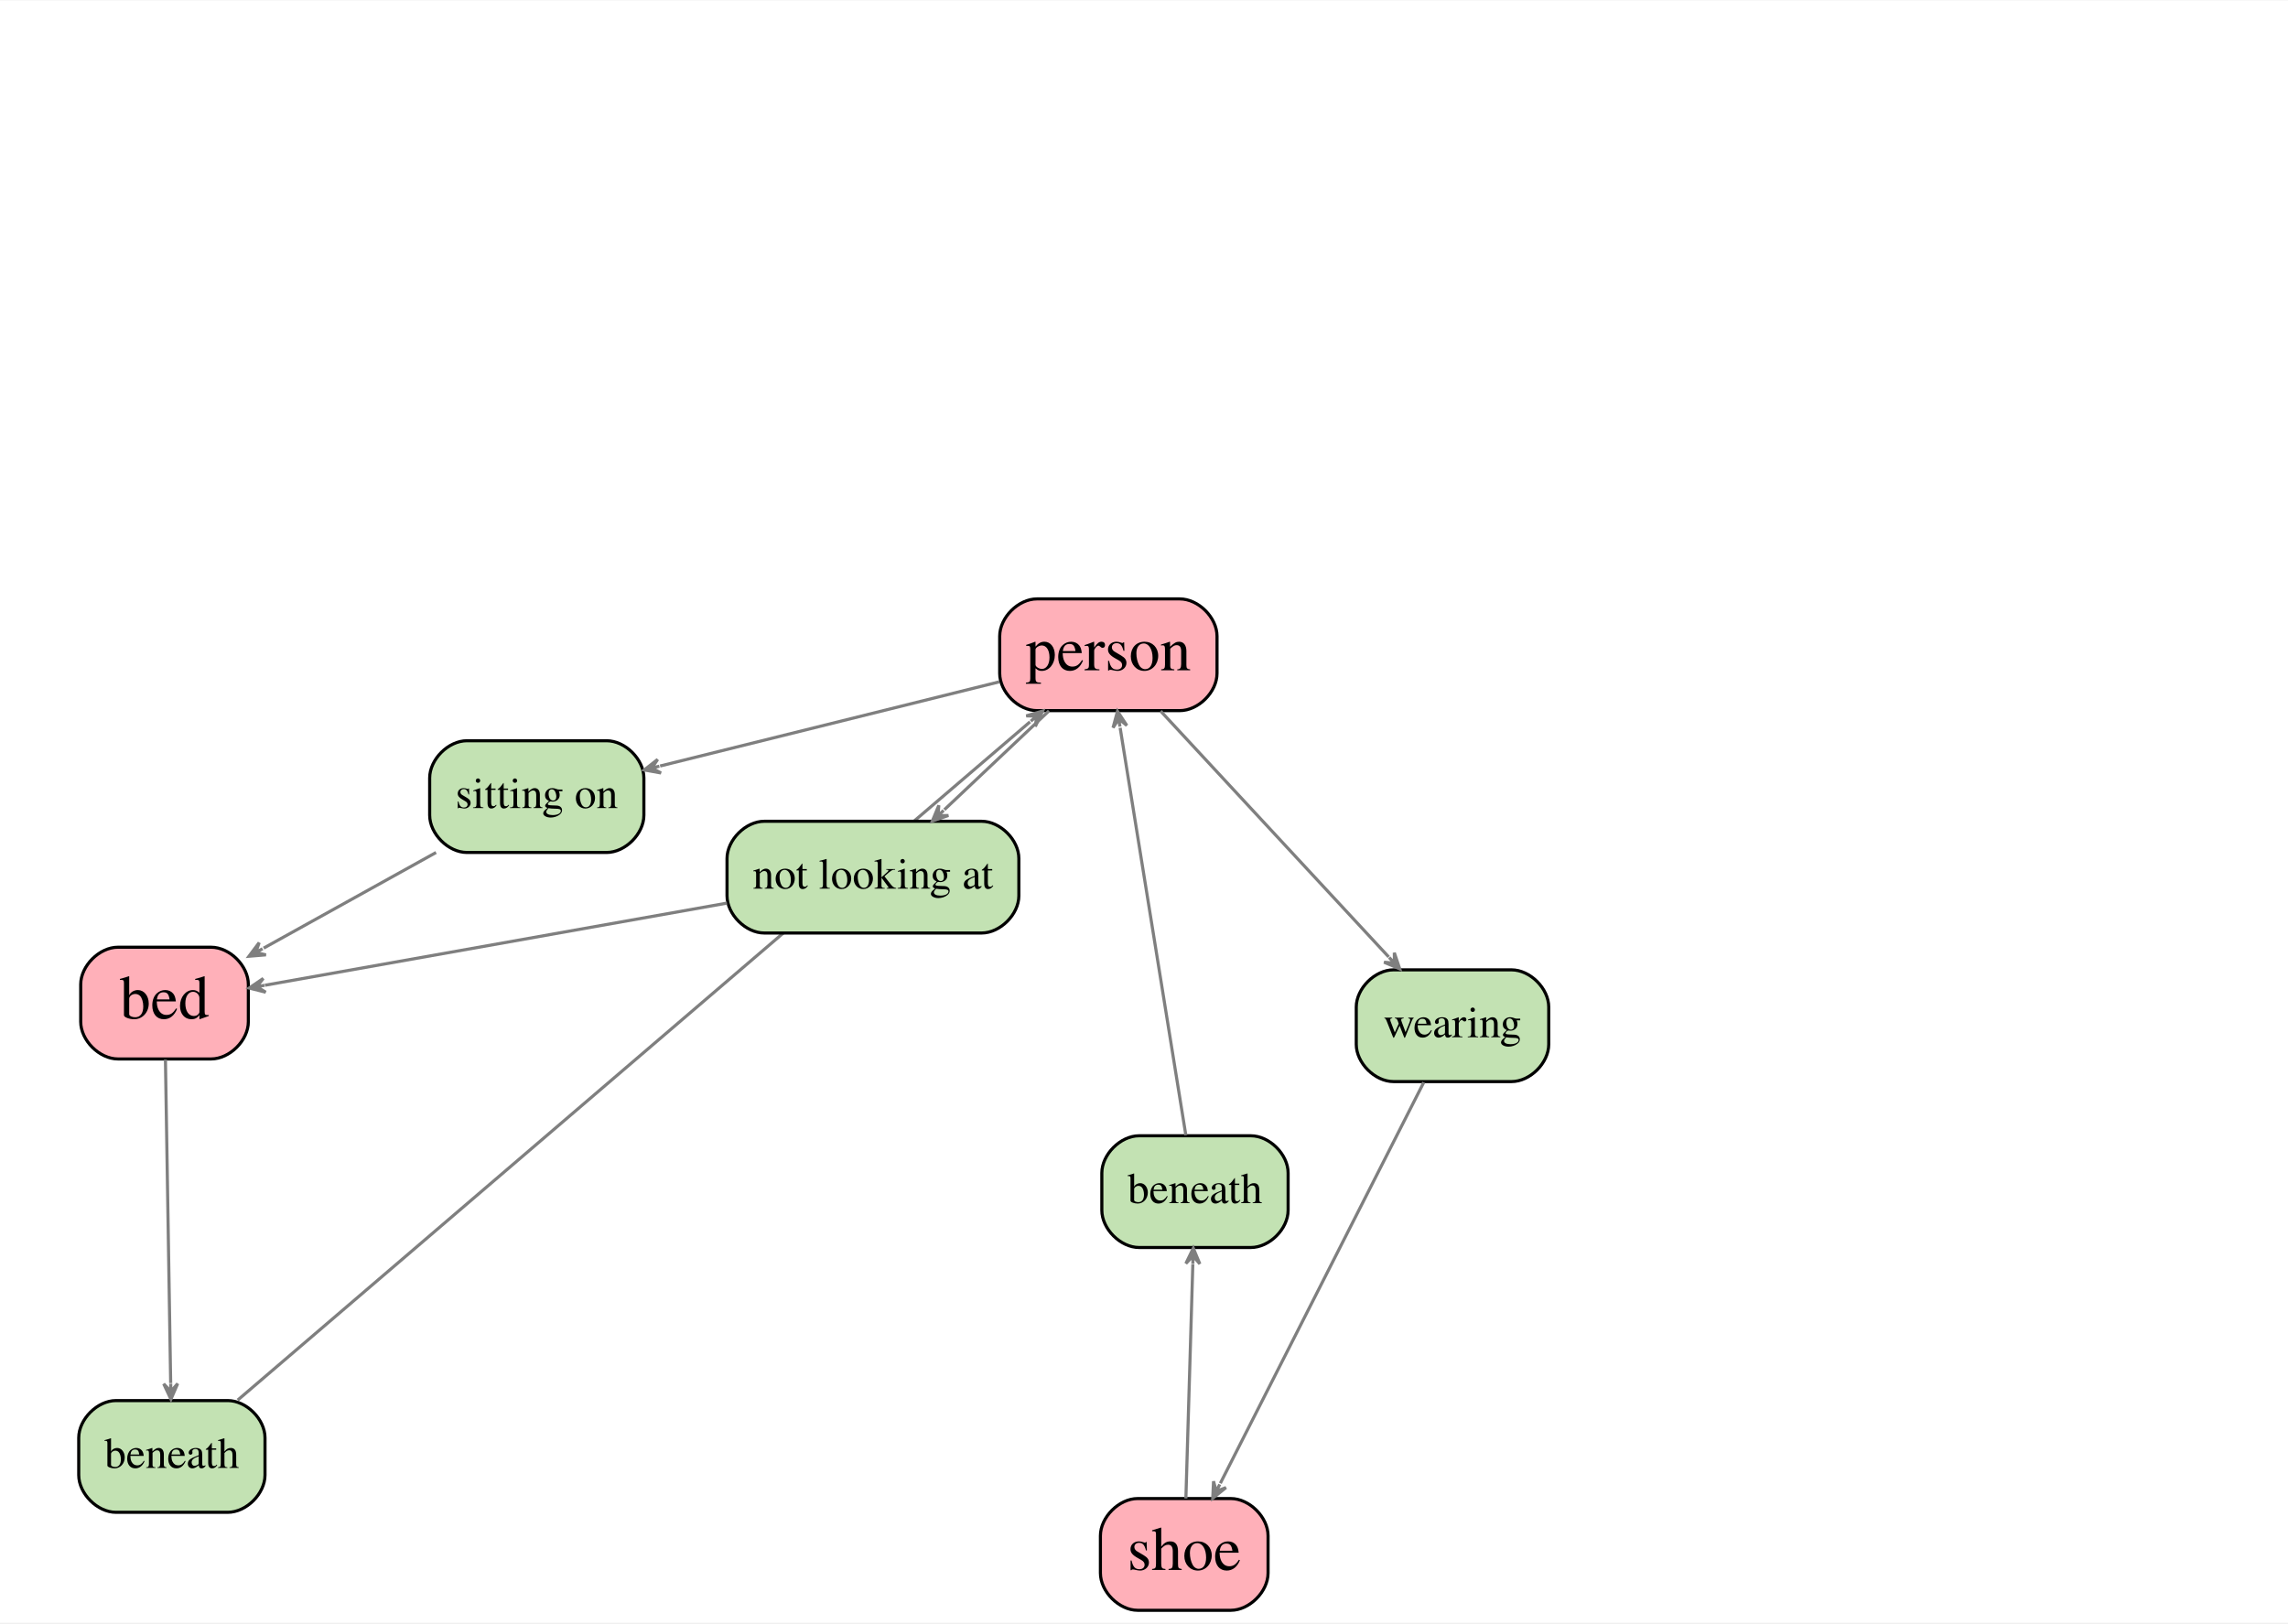
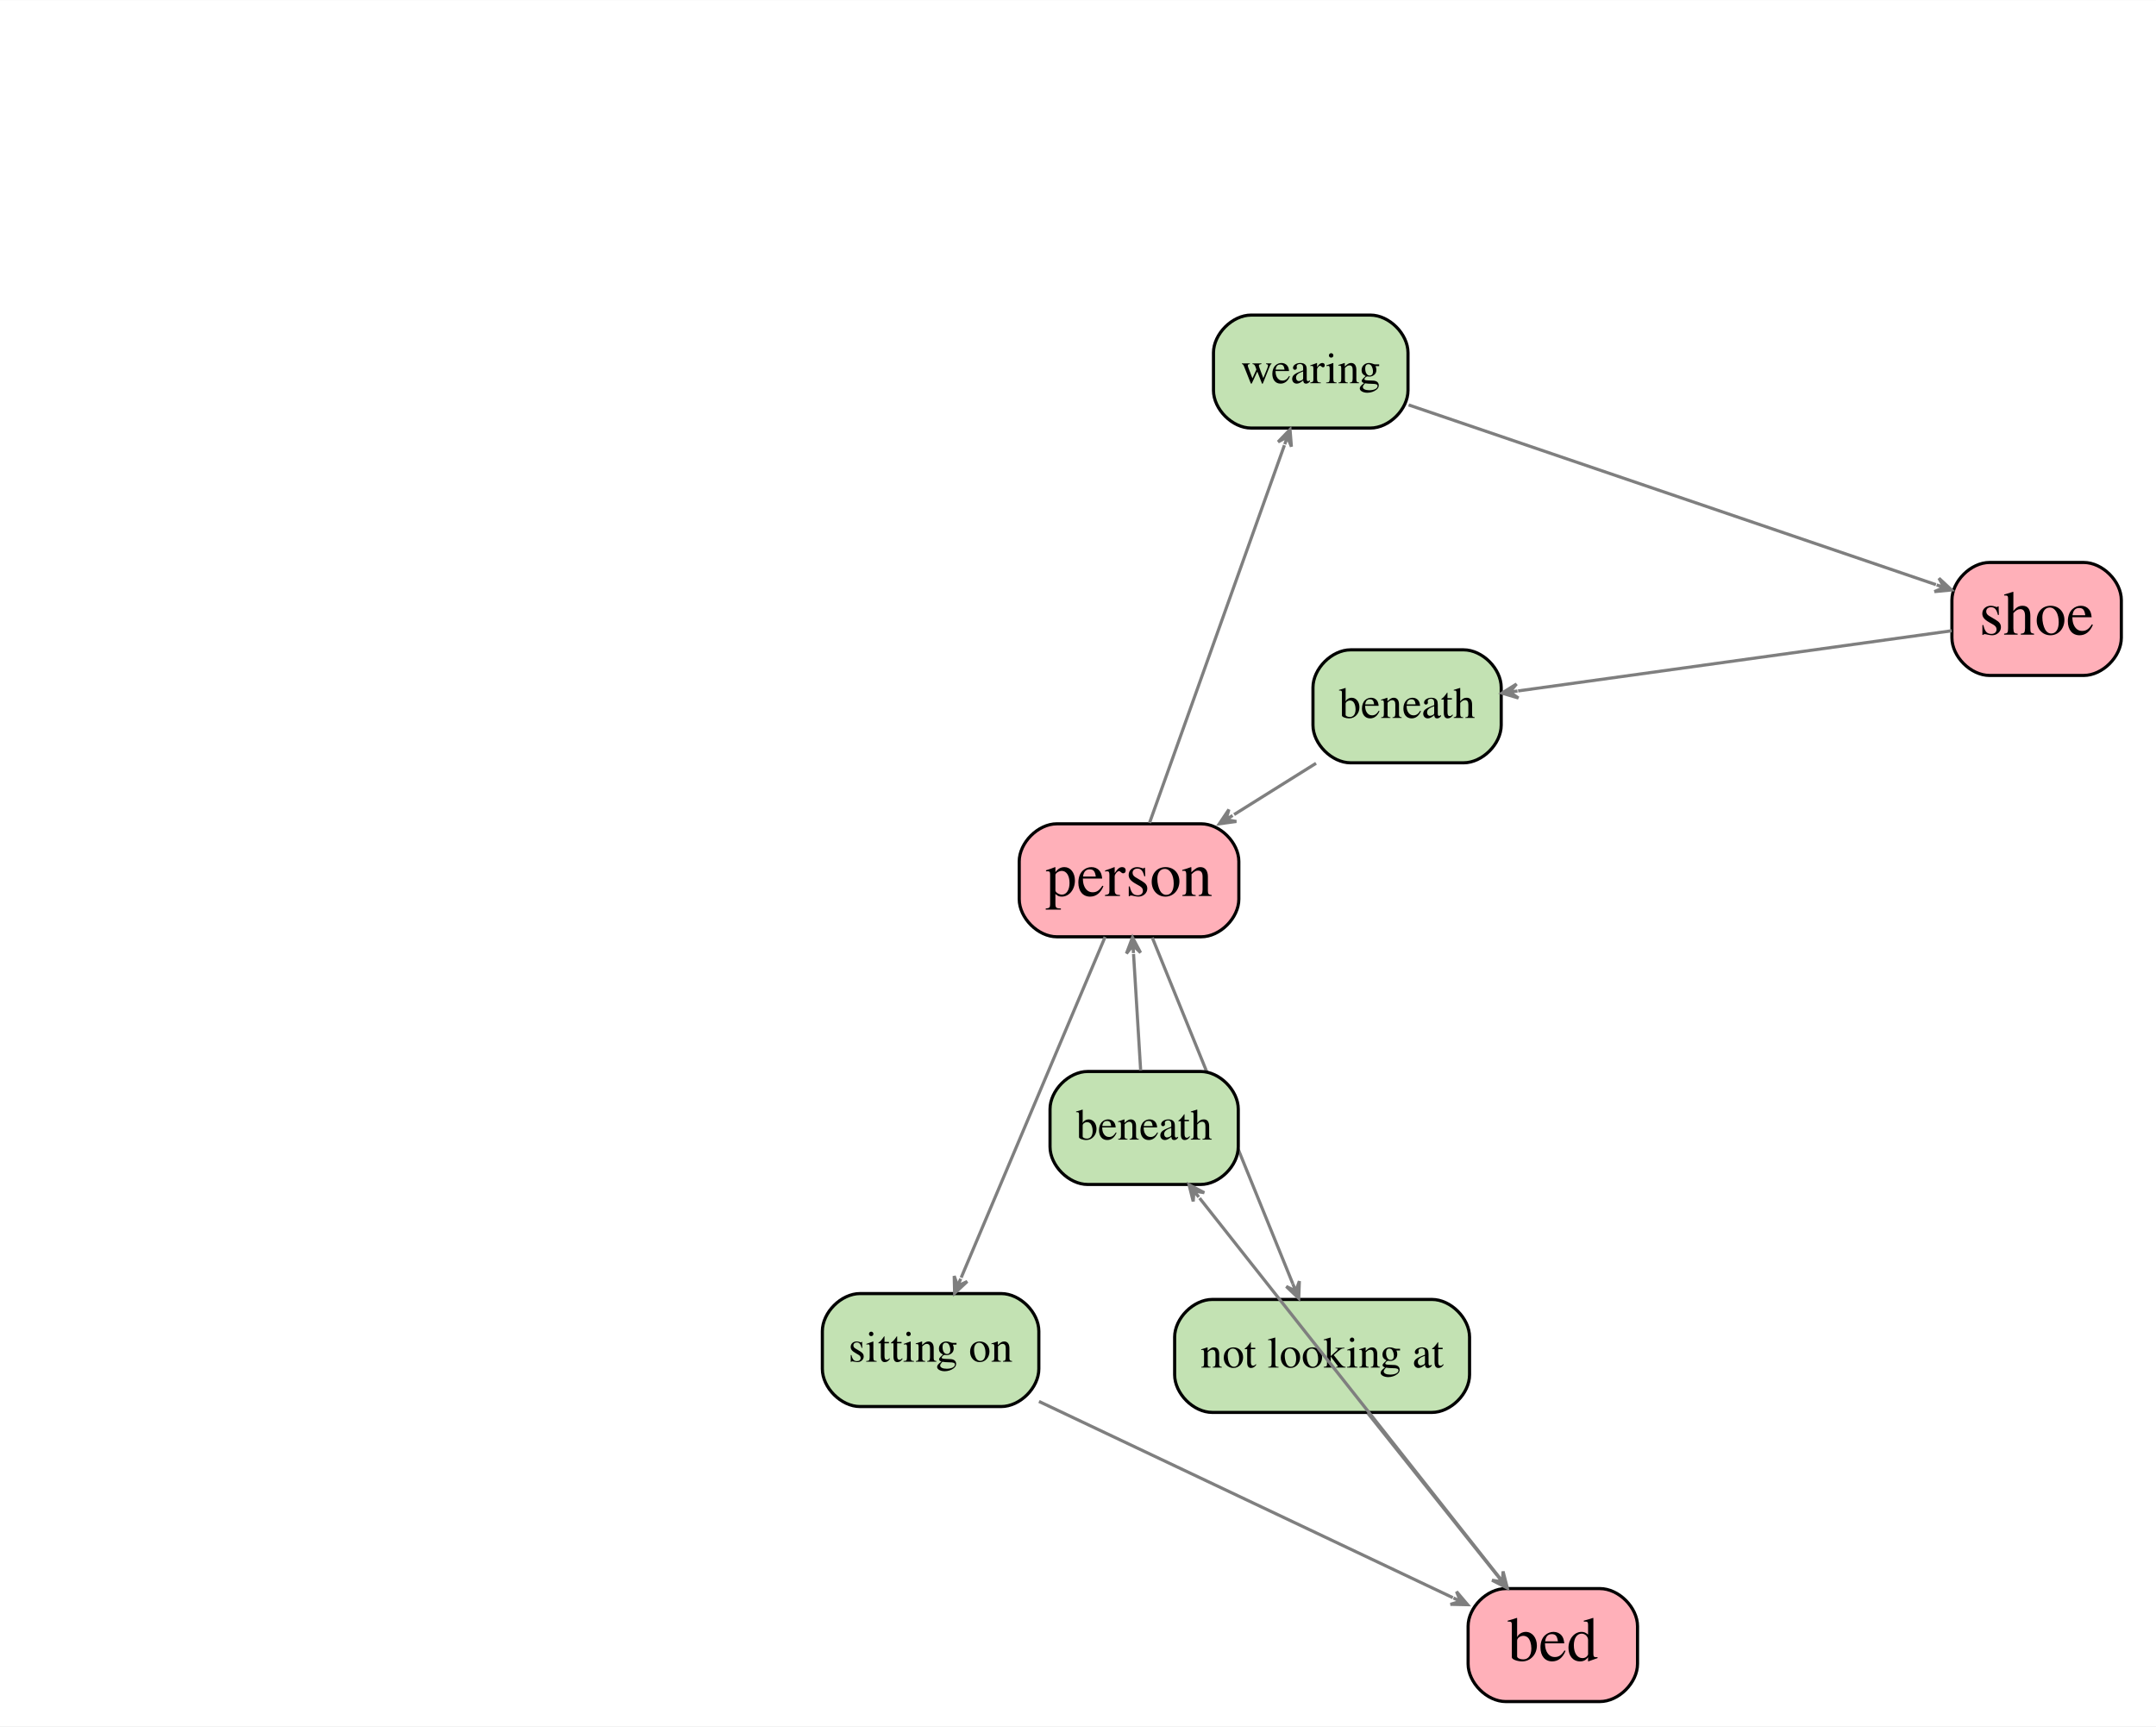
- <svg xmlns="http://www.w3.org/2000/svg" height="523pt" viewBox="0.00 0.00 736.98 522.69" width="737pt">
-   <g class="graph" id="graph0" transform="scale(1 1) rotate(0) translate(4 518.69)">
-     <polygon fill="#ffffff" points="-4,4 -4,-518.69 732.98,-518.69 732.98,4 -4,4" stroke="transparent" />
-     <g class="node" id="node1">
-       <path d="M191.4,-280.17C191.4,-280.17 146.4,-280.17 146.4,-280.17 140.4,-280.17 134.4,-274.17 134.4,-268.17 134.4,-268.17 134.4,-256.17 134.4,-256.17 134.4,-250.17 140.4,-244.17 146.4,-244.17 146.4,-244.17 191.4,-244.17 191.4,-244.17 197.4,-244.17 203.4,-250.17 203.4,-256.17 203.4,-256.17 203.4,-268.17 203.4,-268.17 203.4,-274.17 197.4,-280.17 191.4,-280.17" fill="#c3e2b3" stroke="#000000" />
-       <text fill="#000000" font-family="Times,serif" font-size="14.00" text-anchor="middle" x="168.9" y="-258.47">sitting on</text>
+ <svg xmlns="http://www.w3.org/2000/svg" height="550pt" viewBox="0.00 0.00 687.21 550.04" width="687pt">
+   <g class="graph" id="graph0" transform="scale(1 1) rotate(0) translate(4 546.04)">
+     <polygon fill="#ffffff" points="-4,4 -4,-546.04 683.21,-546.04 683.21,4 -4,4" stroke="transparent" />
+     <g class="node" id="node5">
+       <path d="M378.87,-283.59C378.87,-283.59 332.87,-283.59 332.87,-283.59 326.87,-283.59 320.87,-277.59 320.87,-271.59 320.87,-271.59 320.87,-259.59 320.87,-259.59 320.87,-253.59 326.87,-247.59 332.87,-247.59 332.87,-247.59 378.87,-247.59 378.87,-247.59 384.87,-247.59 390.87,-253.59 390.87,-259.59 390.87,-259.59 390.87,-271.59 390.87,-271.59 390.87,-277.59 384.87,-283.59 378.87,-283.59" fill="#ffb0b9" stroke="#000000" />
+       <text fill="#000000" font-family="Times,serif" font-size="20.00" text-anchor="middle" x="355.87" y="-260.59">person</text>
    </g>
-     <g class="node" id="node2">
-       <path d="M63.995,-213.64C63.995,-213.64 33.995,-213.64 33.995,-213.64 27.995,-213.64 21.995,-207.64 21.995,-201.64 21.995,-201.64 21.995,-189.64 21.995,-189.64 21.995,-183.64 27.995,-177.64 33.995,-177.64 33.995,-177.64 63.995,-177.64 63.995,-177.64 69.995,-177.64 75.995,-183.64 75.995,-189.64 75.995,-189.64 75.995,-201.64 75.995,-201.64 75.995,-207.64 69.995,-213.64 63.995,-213.64" fill="#ffb0b9" stroke="#000000" />
-       <text fill="#000000" font-family="Times,serif" font-size="20.00" text-anchor="middle" x="48.995" y="-190.64">bed</text>
+     <g class="node" id="node15">
+       <path d="M432.79,-445.7C432.79,-445.7 394.79,-445.7 394.79,-445.7 388.79,-445.7 382.79,-439.7 382.79,-433.7 382.79,-433.7 382.79,-421.7 382.79,-421.7 382.79,-415.7 388.79,-409.7 394.79,-409.7 394.79,-409.7 432.79,-409.7 432.79,-409.7 438.79,-409.7 444.79,-415.7 444.79,-421.7 444.79,-421.7 444.79,-433.7 444.79,-433.7 444.79,-439.7 438.79,-445.7 432.79,-445.7" fill="#c3e2b3" stroke="#000000" />
+       <text fill="#000000" font-family="Times,serif" font-size="14.00" text-anchor="middle" x="413.79" y="-424">wearing</text>
    </g>
-     <g class="edge" id="edge1">
-       <path d="M136.45,-244.16C119.21,-234.6 98.089,-222.88 80.924,-213.35" fill="none" stroke="#7f7f7f" />
-       <polygon fill="#7f7f7f" points="76.194,-210.73 81.658,-211.185 78.381,-211.941 80.568,-213.153 80.568,-213.153 80.568,-213.153 78.381,-211.941 79.478,-215.121 76.194,-210.73 76.194,-210.73" stroke="#7f7f7f" />
+     <g class="edge" id="edge16">
+       <path d="M362.4,-283.87C372.96,-313.43 393.77,-371.67 405.4,-404.24" fill="none" stroke="#7f7f7f" />
+       <polygon fill="#7f7f7f" points="407.19,-409.24 403.386,-405.291 406.347,-406.886 405.505,-404.533 405.505,-404.533 405.505,-404.533 406.347,-406.886 407.623,-403.774 407.19,-409.24 407.19,-409.24" stroke="#7f7f7f" />
    </g>
-     <g class="node" id="node3">
-       <path d="M69.361,-67.569C69.361,-67.569 33.361,-67.569 33.361,-67.569 27.361,-67.569 21.361,-61.569 21.361,-55.569 21.361,-55.569 21.361,-43.569 21.361,-43.569 21.361,-37.569 27.361,-31.569 33.361,-31.569 33.361,-31.569 69.361,-31.569 69.361,-31.569 75.361,-31.569 81.361,-37.569 81.361,-43.569 81.361,-43.569 81.361,-55.569 81.361,-55.569 81.361,-61.569 75.361,-67.569 69.361,-67.569" fill="#c3e2b3" stroke="#000000" />
-       <text fill="#000000" font-family="Times,serif" font-size="14.00" text-anchor="middle" x="51.361" y="-45.869">beneath</text>
+     <g class="node" id="node19">
+       <path d="M452.41,-132.03C452.41,-132.03 382.41,-132.03 382.41,-132.03 376.41,-132.03 370.41,-126.03 370.41,-120.03 370.41,-120.03 370.41,-108.03 370.41,-108.03 370.41,-102.03 376.41,-96.03 382.41,-96.03 382.41,-96.03 452.41,-96.03 452.41,-96.03 458.41,-96.03 464.41,-102.03 464.41,-108.03 464.41,-108.03 464.41,-120.03 464.41,-120.03 464.41,-126.03 458.41,-132.03 452.41,-132.03" fill="#c3e2b3" stroke="#000000" />
+       <text fill="#000000" font-family="Times,serif" font-size="14.00" text-anchor="middle" x="417.41" y="-110.33">not looking at</text>
    </g>
-     <g class="edge" id="edge2">
-       <path d="M49.289,-177.43C49.716,-151.08 50.507,-102.29 50.978,-73.196" fill="none" stroke="#7f7f7f" />
-       <polygon fill="#7f7f7f" points="51.062,-68.003 53.231,-73.039 51.022,-70.503 50.981,-73.002 50.981,-73.002 50.981,-73.002 51.022,-70.503 48.731,-72.966 51.062,-68.003 51.062,-68.003" stroke="#7f7f7f" />
-     </g>
-     <g class="node" id="node5">
-       <path d="M376.01,-325.87C376.01,-325.87 330.01,-325.87 330.01,-325.87 324.01,-325.87 318.01,-319.87 318.01,-313.87 318.01,-313.87 318.01,-301.87 318.01,-301.87 318.01,-295.87 324.01,-289.87 330.01,-289.87 330.01,-289.87 376.01,-289.87 376.01,-289.87 382.01,-289.87 388.01,-295.87 388.01,-301.87 388.01,-301.87 388.01,-313.87 388.01,-313.87 388.01,-319.87 382.01,-325.87 376.01,-325.87" fill="#ffb0b9" stroke="#000000" />
-       <text fill="#000000" font-family="Times,serif" font-size="20.00" text-anchor="middle" x="353.01" y="-302.87">person</text>
-     </g>
-     <g class="edge" id="edge4">
-       <path d="M72.572,-67.732C126.66,-114.05 269.55,-236.41 327.78,-286.26" fill="none" stroke="#7f7f7f" />
-       <polygon fill="#7f7f7f" points="331.82,-289.73 326.561,-288.179 329.923,-288.101 328.027,-286.472 328.027,-286.472 328.027,-286.472 329.923,-288.101 329.493,-284.765 331.82,-289.73 331.82,-289.73" stroke="#7f7f7f" />
-     </g>
-     <g class="edge" id="edge7">
-       <path d="M317.95,-299.17C286.75,-291.42 241.16,-280.1 208.63,-272.03" fill="none" stroke="#7f7f7f" />
-       <polygon fill="#7f7f7f" points="203.52,-270.76 208.915,-269.783 205.946,-271.363 208.372,-271.966 208.372,-271.966 208.372,-271.966 205.946,-271.363 207.83,-274.15 203.52,-270.76 203.52,-270.76" stroke="#7f7f7f" />
-     </g>
-     <g class="node" id="node13">
-       <path d="M312.18,-254.22C312.18,-254.22 242.18,-254.22 242.18,-254.22 236.18,-254.22 230.18,-248.22 230.18,-242.22 230.18,-242.22 230.18,-230.22 230.18,-230.22 230.18,-224.22 236.18,-218.22 242.18,-218.22 242.18,-218.22 312.18,-218.22 312.18,-218.22 318.18,-218.22 324.18,-224.22 324.18,-230.22 324.18,-230.22 324.18,-242.22 324.18,-242.22 324.18,-248.22 318.18,-254.22 312.18,-254.22" fill="#c3e2b3" stroke="#000000" />
-       <text fill="#000000" font-family="Times,serif" font-size="14.00" text-anchor="middle" x="277.18" y="-232.52">not looking at</text>
-     </g>
-     <g class="edge" id="edge14">
-       <path d="M333.88,-289.79C323.64,-280.11 310.96,-268.13 300.19,-257.95" fill="none" stroke="#7f7f7f" />
-       <polygon fill="#7f7f7f" points="296.31,-254.29 301.491,-256.084 298.129,-256.005 299.947,-257.721 299.947,-257.721 299.947,-257.721 298.129,-256.005 298.403,-259.358 296.31,-254.29 296.31,-254.29" stroke="#7f7f7f" />
+     <g class="edge" id="edge20">
+       <path d="M363.29,-247.31C374.52,-219.66 395.81,-167.23 408.07,-137.03" fill="none" stroke="#7f7f7f" />
+       <polygon fill="#7f7f7f" points="409.96,-132.38 410.162,-137.859 409.019,-134.696 408.077,-137.012 408.077,-137.012 408.077,-137.012 409.019,-134.696 405.993,-136.165 409.96,-132.38 409.96,-132.38" stroke="#7f7f7f" />
    </g>
    <g class="node" id="node24">
-       <path d="M482.86,-206.35C482.86,-206.35 444.86,-206.35 444.86,-206.35 438.86,-206.35 432.86,-200.35 432.86,-194.35 432.86,-194.35 432.86,-182.35 432.86,-182.35 432.86,-176.35 438.86,-170.35 444.86,-170.35 444.86,-170.35 482.86,-170.35 482.86,-170.35 488.86,-170.35 494.86,-176.35 494.86,-182.35 494.86,-182.35 494.86,-194.35 494.86,-194.35 494.86,-200.35 488.86,-206.35 482.86,-206.35" fill="#c3e2b3" stroke="#000000" />
-       <text fill="#000000" font-family="Times,serif" font-size="14.00" text-anchor="middle" x="463.86" y="-184.65">wearing</text>
+       <path d="M315.12,-133.9C315.12,-133.9 270.12,-133.9 270.12,-133.9 264.12,-133.9 258.12,-127.9 258.12,-121.9 258.12,-121.9 258.12,-109.9 258.12,-109.9 258.12,-103.9 264.12,-97.9 270.12,-97.9 270.12,-97.9 315.12,-97.9 315.12,-97.9 321.12,-97.9 327.12,-103.9 327.12,-109.9 327.12,-109.9 327.12,-121.9 327.12,-121.9 327.12,-127.9 321.12,-133.9 315.12,-133.9" fill="#c3e2b3" stroke="#000000" />
+       <text fill="#000000" font-family="Times,serif" font-size="14.00" text-anchor="middle" x="292.62" y="-112.2">sitting on</text>
    </g>
    <g class="edge" id="edge25">
-       <path d="M369.85,-289.72C389.54,-268.48 422.14,-233.33 443.31,-210.51" fill="none" stroke="#7f7f7f" />
-       <polygon fill="#7f7f7f" points="446.86,-206.67 445.118,-211.869 445.163,-208.506 443.466,-210.341 443.466,-210.341 443.466,-210.341 445.163,-208.506 441.814,-208.814 446.86,-206.67 446.86,-206.67" stroke="#7f7f7f" />
+       <path d="M348.24,-247.54C336.75,-220.34 315,-168.87 302.37,-138.98" fill="none" stroke="#7f7f7f" />
+       <polygon fill="#7f7f7f" points="300.28,-134.02 304.295,-137.754 301.251,-136.324 302.222,-138.628 302.222,-138.628 302.222,-138.628 301.251,-136.324 300.148,-139.501 300.28,-134.02 300.28,-134.02" stroke="#7f7f7f" />
    </g>
-     <g class="node" id="node25">
-       <path d="M392.45,-36C392.45,-36 362.45,-36 362.45,-36 356.45,-36 350.45,-30 350.45,-24 350.45,-24 350.45,-12 350.45,-12 350.45,-6 356.45,0 362.45,0 362.45,0 392.45,0 392.45,0 398.45,0 404.45,-6 404.45,-12 404.45,-12 404.45,-24 404.45,-24 404.45,-30 398.45,-36 392.45,-36" fill="#ffb0b9" stroke="#000000" />
-       <text fill="#000000" font-family="Times,serif" font-size="20.00" text-anchor="middle" x="377.45" y="-13">shoe</text>
+     <g class="node" id="node27">
+       <path d="M660.16,-366.87C660.16,-366.87 630.16,-366.87 630.16,-366.87 624.16,-366.87 618.16,-360.87 618.16,-354.87 618.16,-354.87 618.16,-342.87 618.16,-342.87 618.16,-336.87 624.16,-330.87 630.16,-330.87 630.16,-330.87 660.16,-330.87 660.16,-330.87 666.16,-330.87 672.16,-336.87 672.16,-342.87 672.16,-342.87 672.16,-354.87 672.16,-354.87 672.16,-360.87 666.16,-366.87 660.16,-366.87" fill="#ffb0b9" stroke="#000000" />
+       <text fill="#000000" font-family="Times,serif" font-size="20.00" text-anchor="middle" x="645.16" y="-343.87">shoe</text>
    </g>
-     <g class="edge" id="edge32">
-       <path d="M230.18,-227.86C185.73,-219.95 120.21,-208.3 81.34,-201.39" fill="none" stroke="#7f7f7f" />
-       <polygon fill="#7f7f7f" points="76.27,-200.49 81.586,-199.149 78.731,-200.927 81.193,-201.364 81.193,-201.364 81.193,-201.364 78.731,-200.927 80.8,-203.579 76.27,-200.49 76.27,-200.49" stroke="#7f7f7f" />
+     <g class="edge" id="edge34">
+       <path d="M444.99,-417.07C488.93,-402.1 568.64,-374.94 613.06,-359.8" fill="none" stroke="#7f7f7f" />
+       <polygon fill="#7f7f7f" points="618.04,-358.11 614.028,-361.848 615.673,-358.913 613.305,-359.717 613.305,-359.717 613.305,-359.717 615.673,-358.913 612.582,-357.586 618.04,-358.11 618.04,-358.11" stroke="#7f7f7f" />
+     </g>
+     <g class="node" id="node28">
+       <path d="M505.95,-39.893C505.95,-39.893 475.95,-39.893 475.95,-39.893 469.95,-39.893 463.95,-33.893 463.95,-27.893 463.95,-27.893 463.95,-15.893 463.95,-15.893 463.95,-9.893 469.95,-3.893 475.95,-3.893 475.95,-3.893 505.95,-3.893 505.95,-3.893 511.95,-3.893 517.95,-9.893 517.95,-15.893 517.95,-15.893 517.95,-27.893 517.95,-27.893 517.95,-33.893 511.95,-39.893 505.95,-39.893" fill="#ffb0b9" stroke="#000000" />
+       <text fill="#000000" font-family="Times,serif" font-size="20.00" text-anchor="middle" x="490.95" y="-16.893">bed</text>
+     </g>
+     <g class="edge" id="edge38">
+       <path d="M431.94,-95.829C443.82,-80.937 460.67,-59.824 473.33,-43.97" fill="none" stroke="#7f7f7f" />
+       <polygon fill="#7f7f7f" points="476.45,-40.059 475.091,-45.371 474.891,-42.013 473.332,-43.968 473.332,-43.968 473.332,-43.968 474.891,-42.013 471.573,-42.565 476.45,-40.059 476.45,-40.059" stroke="#7f7f7f" />
    </g>
    <g class="edge" id="edge43">
-       <path d="M454.61,-170.12C438.76,-138.87 406.43,-75.139 389.08,-40.926" fill="none" stroke="#7f7f7f" />
-       <polygon fill="#7f7f7f" points="386.63,-36.099 390.899,-39.539 387.762,-38.328 388.893,-40.558 388.893,-40.558 388.893,-40.558 387.762,-38.328 386.887,-41.576 386.63,-36.099 386.63,-36.099" stroke="#7f7f7f" />
+       <path d="M327.17,-99.526C364.34,-81.905 422.97,-54.113 459.08,-37" fill="none" stroke="#7f7f7f" />
+       <polygon fill="#7f7f7f" points="463.8,-34.761 460.247,-38.937 461.541,-35.833 459.283,-36.904 459.283,-36.904 459.283,-36.904 461.541,-35.833 458.318,-34.871 463.8,-34.761 463.8,-34.761" stroke="#7f7f7f" />
    </g>
-     <g class="node" id="node29">
-       <path d="M398.91,-152.89C398.91,-152.89 362.91,-152.89 362.91,-152.89 356.91,-152.89 350.91,-146.89 350.91,-140.89 350.91,-140.89 350.91,-128.89 350.91,-128.89 350.91,-122.89 356.91,-116.89 362.91,-116.89 362.91,-116.89 398.91,-116.89 398.91,-116.89 404.91,-116.89 410.91,-122.89 410.91,-128.89 410.91,-128.89 410.91,-140.89 410.91,-140.89 410.91,-146.89 404.91,-152.89 398.91,-152.89" fill="#c3e2b3" stroke="#000000" />
-       <text fill="#000000" font-family="Times,serif" font-size="14.00" text-anchor="middle" x="380.91" y="-131.19">beneath</text>
+     <g class="node" id="node31">
+       <path d="M462.5,-339.03C462.5,-339.03 426.5,-339.03 426.5,-339.03 420.5,-339.03 414.5,-333.03 414.5,-327.03 414.5,-327.03 414.5,-315.03 414.5,-315.03 414.5,-309.03 420.5,-303.03 426.5,-303.03 426.5,-303.03 462.5,-303.03 462.5,-303.03 468.5,-303.03 474.5,-309.03 474.5,-315.03 474.5,-315.03 474.5,-327.03 474.5,-327.03 474.5,-333.03 468.5,-339.03 462.5,-339.03" fill="#c3e2b3" stroke="#000000" />
+       <text fill="#000000" font-family="Times,serif" font-size="14.00" text-anchor="middle" x="444.5" y="-317.33">beneath</text>
    </g>
-     <g class="edge" id="edge45">
-       <path d="M377.98,-36.008C378.58,-56.283 379.56,-89.295 380.22,-111.54" fill="none" stroke="#7f7f7f" />
-       <polygon fill="#7f7f7f" points="380.37,-116.67 377.975,-111.738 380.297,-114.171 380.224,-111.672 380.224,-111.672 380.224,-111.672 380.297,-114.171 382.473,-111.606 380.37,-116.67 380.37,-116.67" stroke="#7f7f7f" />
+     <g class="edge" id="edge48">
+       <path d="M618.1,-345.11C582.37,-340.16 519.38,-331.42 479.9,-325.94" fill="none" stroke="#7f7f7f" />
+       <polygon fill="#7f7f7f" points="474.73,-325.23 479.99,-323.681 477.207,-325.57 479.683,-325.91 479.683,-325.91 479.683,-325.91 477.207,-325.57 479.377,-328.139 474.73,-325.23 474.73,-325.23" stroke="#7f7f7f" />
    </g>
-     <g class="edge" id="edge46">
-       <path d="M377.97,-153.07C372.89,-184.61 362.44,-249.41 356.81,-284.33" fill="none" stroke="#7f7f7f" />
-       <polygon fill="#7f7f7f" points="355.95,-289.67 354.524,-284.376 356.348,-287.202 356.745,-284.734 356.745,-284.734 356.745,-284.734 356.348,-287.202 358.966,-285.091 355.95,-289.67 355.95,-289.67" stroke="#7f7f7f" />
+     <g class="node" id="node32">
+       <path d="M378.69,-204.67C378.69,-204.67 342.69,-204.67 342.69,-204.67 336.69,-204.67 330.69,-198.67 330.69,-192.67 330.69,-192.67 330.69,-180.67 330.69,-180.67 330.69,-174.67 336.69,-168.67 342.69,-168.67 342.69,-168.67 378.69,-168.67 378.69,-168.67 384.69,-168.67 390.69,-174.67 390.69,-180.67 390.69,-180.67 390.69,-192.67 390.69,-192.67 390.69,-198.67 384.69,-204.67 378.69,-204.67" fill="#c3e2b3" stroke="#000000" />
+       <text fill="#000000" font-family="Times,serif" font-size="14.00" text-anchor="middle" x="360.69" y="-182.97">beneath</text>
+     </g>
+     <g class="edge" id="edge49">
+       <path d="M476.51,-40.157C452.49,-70.55 404.38,-131.41 378.36,-164.32" fill="none" stroke="#7f7f7f" />
+       <polygon fill="#7f7f7f" points="375,-168.58 376.33,-163.261 376.548,-166.617 378.096,-164.654 378.096,-164.654 378.096,-164.654 376.548,-166.617 379.863,-166.048 375,-168.58 375,-168.58" stroke="#7f7f7f" />
+     </g>
+     <g class="edge" id="edge52">
+       <path d="M415.48,-302.88C407.13,-297.66 397.96,-291.92 389.36,-286.54" fill="none" stroke="#7f7f7f" />
+       <polygon fill="#7f7f7f" points="384.65,-283.6 390.083,-284.339 386.771,-284.924 388.892,-286.248 388.892,-286.248 388.892,-286.248 386.771,-284.924 387.7,-288.156 384.65,-283.6 384.65,-283.6" stroke="#7f7f7f" />
+     </g>
+     <g class="edge" id="edge53">
+       <path d="M359.58,-204.98C358.9,-216.03 358.03,-230.24 357.31,-242.11" fill="none" stroke="#7f7f7f" />
+       <polygon fill="#7f7f7f" points="356.98,-247.39 355.046,-242.259 357.136,-244.895 357.292,-242.4 357.292,-242.4 357.292,-242.4 357.136,-244.895 359.538,-242.54 356.98,-247.39 356.98,-247.39" stroke="#7f7f7f" />
    </g>
  </g>
</svg>
